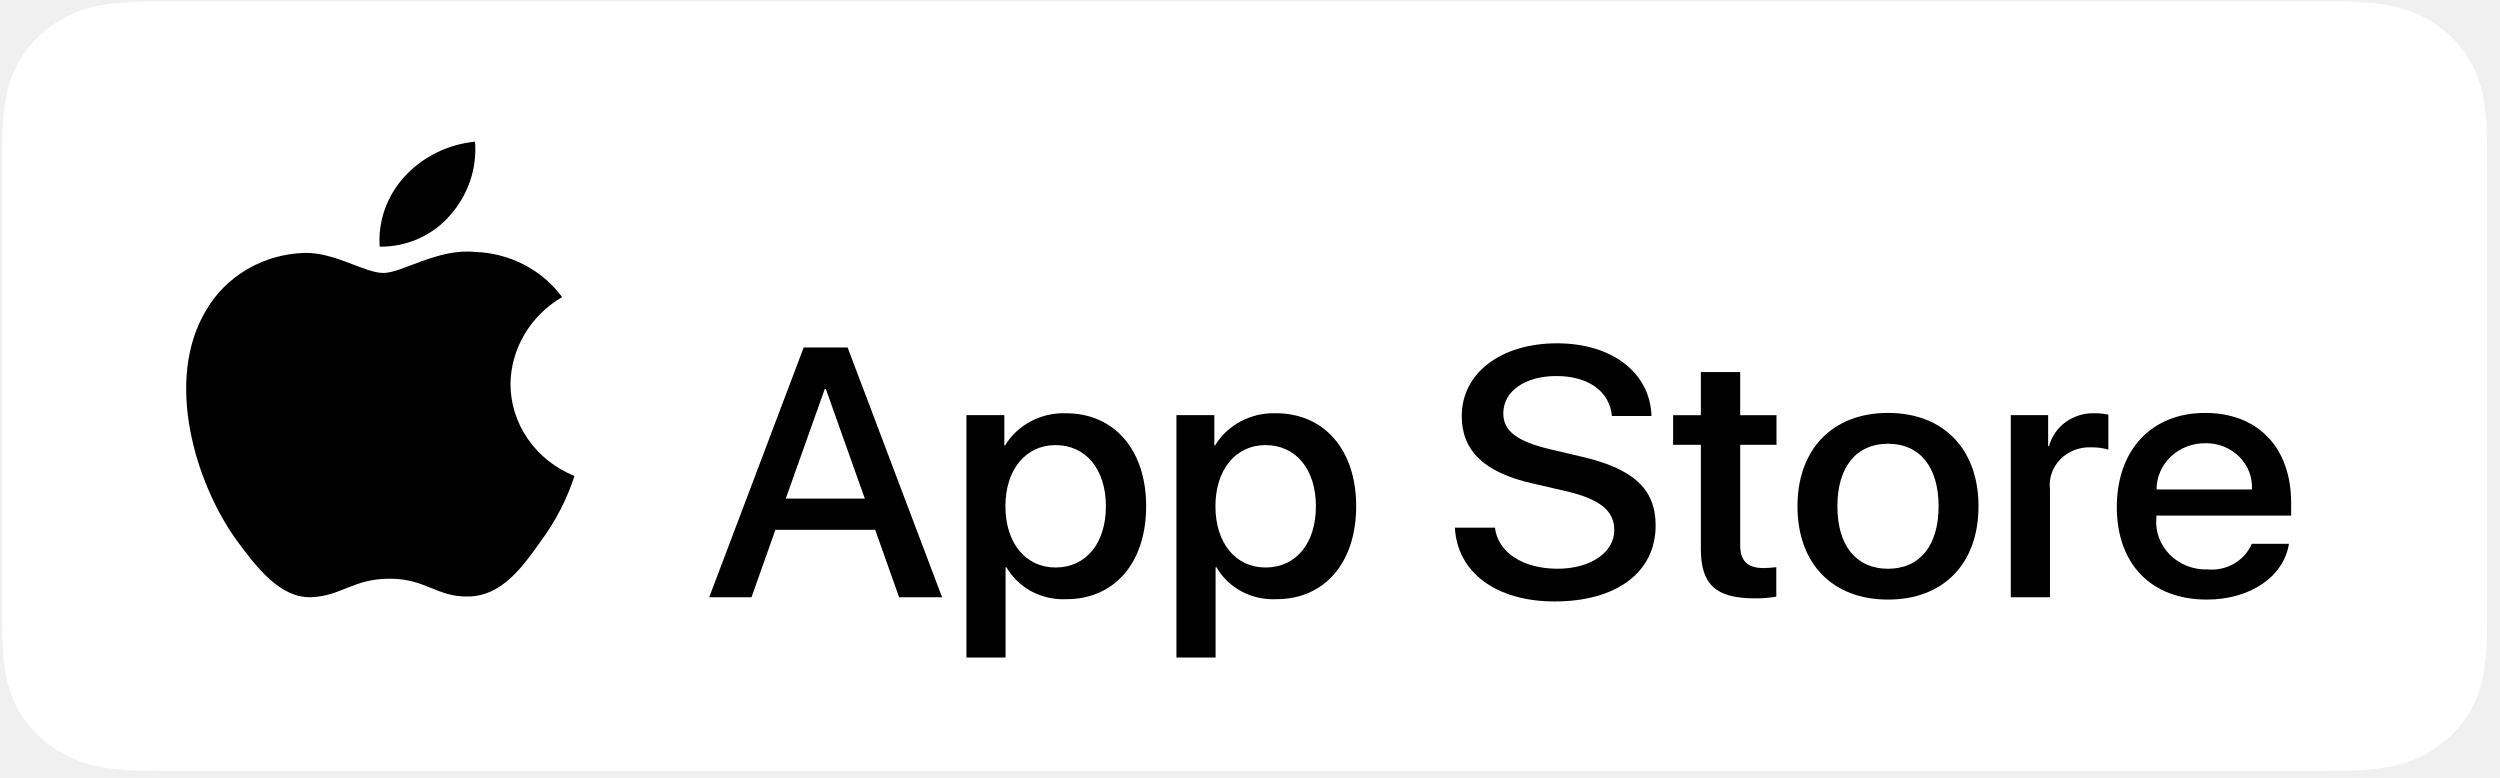
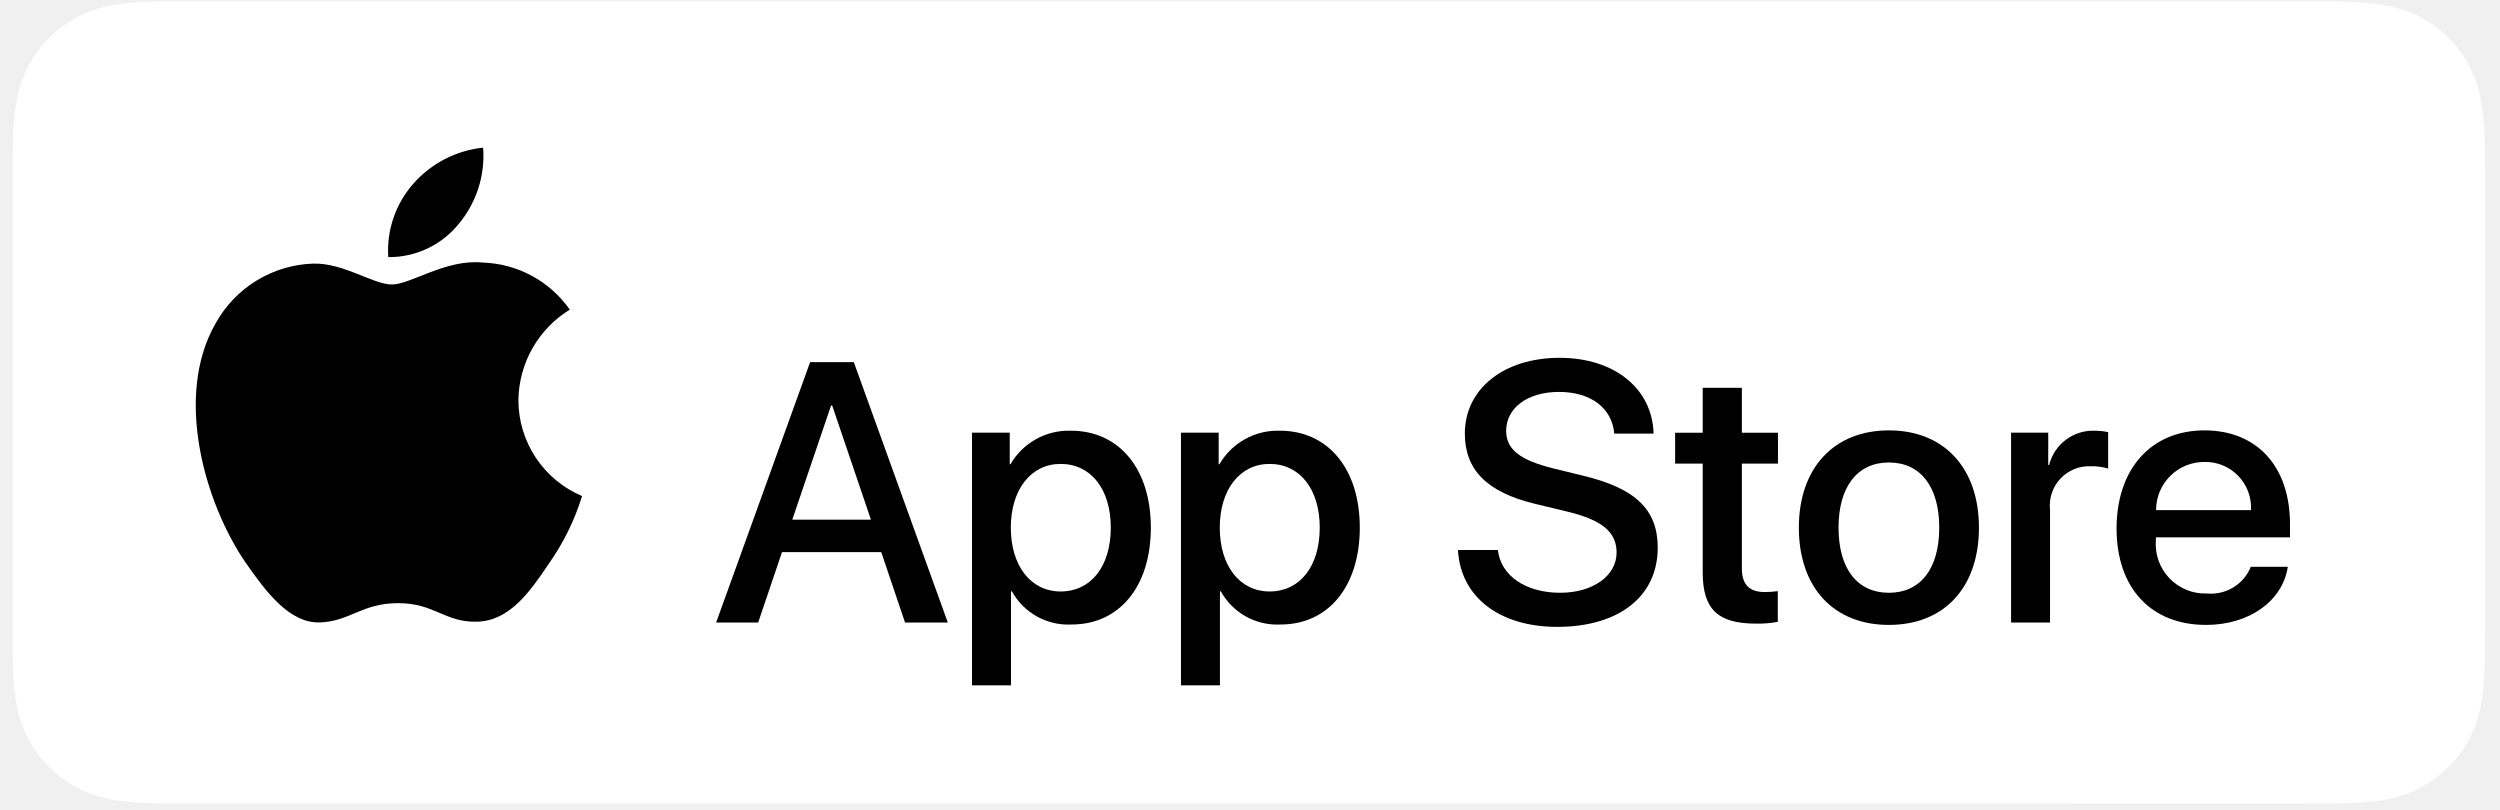
- <svg xmlns="http://www.w3.org/2000/svg" width="148" height="46" viewBox="0 0 148 46" fill="none">
-   <path d="M9.569 45.637C9.189 45.637 8.818 45.632 8.44 45.624C7.659 45.614 6.88 45.549 6.108 45.43C5.389 45.311 4.693 45.092 4.041 44.777C3.396 44.465 2.808 44.056 2.298 43.566C1.782 43.082 1.352 42.52 1.025 41.903C0.695 41.282 0.467 40.617 0.348 39.929C0.219 39.191 0.15 38.445 0.14 37.696C0.132 37.445 0.122 36.609 0.122 36.609V9.097C0.122 9.097 0.133 8.273 0.14 8.031C0.15 7.284 0.219 6.539 0.347 5.802C0.466 5.113 0.694 4.445 1.025 3.822C1.35 3.205 1.778 2.643 2.291 2.157C2.804 1.666 3.394 1.255 4.041 0.939C4.69 0.626 5.386 0.408 6.104 0.291C6.877 0.171 7.66 0.105 8.444 0.096L9.569 0.082H137.79L138.929 0.097C139.706 0.105 140.481 0.17 141.247 0.29C141.972 0.408 142.675 0.628 143.332 0.943C144.627 1.58 145.681 2.588 146.345 3.825C146.67 4.444 146.895 5.106 147.013 5.789C147.143 6.532 147.215 7.283 147.23 8.036C147.234 8.374 147.234 8.736 147.234 9.097C147.243 9.543 147.243 9.968 147.243 10.397V35.322C147.243 35.755 147.243 36.177 147.234 36.603C147.234 36.99 147.233 37.345 147.229 37.71C147.214 38.45 147.143 39.188 147.015 39.918C146.899 40.61 146.672 41.281 146.342 41.907C146.013 42.517 145.585 43.074 145.075 43.557C144.565 44.05 143.975 44.461 143.329 44.775C142.673 45.092 141.972 45.312 141.247 45.43C140.476 45.55 139.697 45.615 138.915 45.624C138.55 45.632 138.167 45.637 137.796 45.637L136.443 45.639L9.569 45.637Z" fill="white" />
-   <path d="M30.22 22.729C30.234 21.695 30.521 20.682 31.056 19.782C31.591 18.883 32.355 18.128 33.277 17.587C32.691 16.788 31.918 16.13 31.019 15.666C30.12 15.202 29.12 14.945 28.099 14.914C25.92 14.696 23.808 16.159 22.698 16.159C21.566 16.159 19.857 14.936 18.016 14.972C16.826 15.009 15.665 15.339 14.648 15.931C13.631 16.523 12.792 17.357 12.213 18.351C9.704 22.498 11.575 28.592 13.979 31.945C15.182 33.586 16.587 35.419 18.426 35.354C20.226 35.283 20.898 34.259 23.07 34.259C25.222 34.259 25.853 35.354 27.729 35.313C29.66 35.283 30.877 33.664 32.037 32.007C32.901 30.838 33.566 29.545 34.008 28.177C32.886 27.724 31.928 26.966 31.255 25.997C30.581 25.028 30.221 23.892 30.22 22.729Z" fill="black" />
-   <path d="M26.676 12.709C27.729 11.502 28.247 9.951 28.122 8.386C26.513 8.547 25.027 9.281 23.96 10.441C23.438 11.008 23.039 11.667 22.784 12.382C22.529 13.096 22.425 13.851 22.476 14.604C23.281 14.612 24.077 14.446 24.804 14.117C25.532 13.789 26.172 13.307 26.676 12.709V12.709Z" fill="black" />
-   <path d="M51.811 31.363H45.905L44.487 35.36H41.985L47.579 20.57H50.178L55.772 35.36H53.228L51.811 31.363ZM46.517 29.518H51.198L48.89 23.03H48.825L46.517 29.518Z" fill="black" />
-   <path d="M67.852 29.969C67.852 33.319 65.973 35.472 63.138 35.472C62.42 35.508 61.706 35.35 61.077 35.017C60.449 34.683 59.931 34.187 59.584 33.586H59.53V38.927H57.212V24.577H59.456V26.37H59.499C59.862 25.772 60.388 25.279 61.021 24.943C61.654 24.607 62.371 24.442 63.095 24.464C65.962 24.464 67.852 26.627 67.852 29.969ZM65.469 29.969C65.469 27.786 64.287 26.35 62.484 26.35C60.712 26.35 59.521 27.816 59.521 29.969C59.521 32.141 60.712 33.596 62.484 33.596C64.287 33.596 65.469 32.172 65.469 29.969H65.469Z" fill="black" />
-   <path d="M80.286 29.969C80.286 33.319 78.406 35.472 75.571 35.472C74.853 35.508 74.138 35.35 73.51 35.017C72.881 34.683 72.364 34.187 72.017 33.586H71.963V38.927H69.645V24.577H71.889V26.37H71.932C72.295 25.772 72.821 25.279 73.454 24.943C74.088 24.607 74.804 24.442 75.528 24.464C78.395 24.464 80.286 26.627 80.286 29.969ZM77.902 29.969C77.902 27.786 76.72 26.35 74.917 26.35C73.145 26.35 71.954 27.816 71.954 29.969C71.954 32.141 73.145 33.596 74.917 33.596C76.72 33.596 77.902 32.172 77.902 29.969V29.969Z" fill="black" />
-   <path d="M88.501 31.239C88.673 32.706 90.166 33.669 92.206 33.669C94.16 33.669 95.566 32.706 95.566 31.383C95.566 30.235 94.718 29.548 92.71 29.077L90.702 28.615C87.857 27.959 86.536 26.689 86.536 24.628C86.536 22.076 88.866 20.324 92.173 20.324C95.448 20.324 97.692 22.076 97.768 24.628H95.427C95.287 23.152 94.009 22.261 92.141 22.261C90.273 22.261 88.995 23.163 88.995 24.475C88.995 25.52 89.811 26.136 91.808 26.607L93.515 27.007C96.694 27.724 98.014 28.943 98.014 31.107C98.014 33.873 95.706 35.606 92.034 35.606C88.598 35.606 86.278 33.914 86.128 31.239L88.501 31.239Z" fill="black" />
-   <path d="M103.02 22.026V24.578H105.168V26.331H103.02V32.275C103.02 33.199 103.45 33.629 104.395 33.629C104.65 33.625 104.904 33.608 105.157 33.578V35.32C104.733 35.396 104.301 35.43 103.87 35.422C101.583 35.422 100.691 34.602 100.691 32.511V26.331H99.048V24.578H100.691V22.026H103.02Z" fill="black" />
-   <path d="M106.411 29.97C106.411 26.577 108.504 24.445 111.769 24.445C115.044 24.445 117.127 26.577 117.127 29.97C117.127 33.372 115.055 35.495 111.769 35.495C108.484 35.495 106.411 33.372 106.411 29.97ZM114.765 29.97C114.765 27.643 113.647 26.269 111.769 26.269C109.89 26.269 108.773 27.653 108.773 29.97C108.773 32.306 109.89 33.67 111.769 33.67C113.647 33.67 114.765 32.306 114.765 29.97H114.765Z" fill="black" />
-   <path d="M119.039 24.577H121.25V26.412H121.304C121.454 25.839 121.805 25.332 122.3 24.977C122.795 24.623 123.403 24.441 124.021 24.464C124.288 24.463 124.555 24.491 124.815 24.546V26.617C124.478 26.518 124.126 26.473 123.774 26.483C123.437 26.47 123.101 26.526 122.789 26.649C122.478 26.772 122.197 26.957 121.968 27.193C121.738 27.428 121.565 27.709 121.459 28.015C121.354 28.32 121.319 28.644 121.358 28.964V35.359H119.039L119.039 24.577Z" fill="black" />
-   <path d="M135.506 32.194C135.194 34.151 133.197 35.495 130.642 35.495C127.356 35.495 125.316 33.393 125.316 30.021C125.316 26.639 127.367 24.445 130.544 24.445C133.67 24.445 135.635 26.495 135.635 29.764V30.522H127.657V30.656C127.62 31.053 127.672 31.453 127.809 31.829C127.947 32.205 128.167 32.549 128.454 32.838C128.741 33.127 129.09 33.354 129.476 33.504C129.863 33.655 130.278 33.725 130.696 33.71C131.243 33.759 131.793 33.638 132.263 33.365C132.733 33.092 133.098 32.681 133.304 32.194L135.506 32.194ZM127.668 28.976H133.315C133.336 28.619 133.279 28.262 133.149 27.927C133.018 27.592 132.816 27.286 132.556 27.029C132.296 26.772 131.983 26.569 131.637 26.433C131.291 26.297 130.919 26.231 130.544 26.239C130.167 26.237 129.793 26.306 129.443 26.442C129.094 26.579 128.776 26.78 128.509 27.035C128.241 27.289 128.029 27.592 127.885 27.925C127.741 28.258 127.667 28.615 127.668 28.976V28.976Z" fill="black" />
+ <svg xmlns="http://www.w3.org/2000/svg" width="142" height="46" viewBox="0 0 142 46" fill="none">
+   <path d="M9.732 45.637C9.369 45.637 9.015 45.632 8.655 45.624C7.909 45.614 7.165 45.549 6.429 45.43C5.742 45.311 5.077 45.092 4.456 44.777C3.84 44.465 3.278 44.056 2.792 43.566C2.299 43.082 1.888 42.52 1.576 41.903C1.261 41.282 1.043 40.617 0.93 39.929C0.807 39.191 0.741 38.445 0.731 37.696C0.724 37.445 0.714 36.609 0.714 36.609V9.097C0.714 9.097 0.724 8.273 0.731 8.031C0.74 7.284 0.806 6.539 0.929 5.802C1.042 5.113 1.26 4.445 1.576 3.822C1.886 3.205 2.295 2.643 2.785 2.157C3.274 1.666 3.838 1.255 4.455 0.939C5.075 0.626 5.739 0.408 6.424 0.291C7.163 0.171 7.909 0.105 8.658 0.096L9.732 0.082H132.128L133.215 0.097C133.957 0.105 134.697 0.17 135.429 0.29C136.121 0.408 136.791 0.628 137.419 0.943C138.655 1.58 139.661 2.588 140.295 3.825C140.605 4.444 140.82 5.106 140.932 5.789C141.056 6.532 141.125 7.283 141.139 8.036C141.143 8.374 141.143 8.736 141.143 9.097C141.152 9.543 141.152 9.968 141.152 10.397V35.322C141.152 35.755 141.152 36.177 141.143 36.603C141.143 36.99 141.143 37.345 141.138 37.71C141.124 38.45 141.056 39.188 140.935 39.918C140.824 40.61 140.607 41.281 140.292 41.907C139.978 42.517 139.569 43.074 139.082 43.557C138.595 44.05 138.033 44.461 137.415 44.775C136.79 45.092 136.12 45.312 135.429 45.43C134.693 45.55 133.948 45.615 133.203 45.624C132.854 45.632 132.488 45.637 132.134 45.637L130.843 45.639L9.732 45.637Z" fill="white" />
+   <path d="M29.445 22.729C29.458 21.695 29.733 20.682 30.243 19.782C30.754 18.883 31.483 18.128 32.364 17.587C31.804 16.788 31.066 16.13 30.208 15.666C29.35 15.202 28.396 14.945 27.421 14.914C25.341 14.696 23.325 16.159 22.265 16.159C21.185 16.159 19.553 14.936 17.796 14.972C16.659 15.009 15.552 15.339 14.581 15.931C13.61 16.523 12.809 17.357 12.256 18.351C9.861 22.498 11.648 28.592 13.942 31.945C15.09 33.586 16.431 35.419 18.187 35.354C19.905 35.283 20.547 34.259 22.62 34.259C24.674 34.259 25.276 35.354 27.067 35.313C28.911 35.283 30.072 33.664 31.18 32.007C32.005 30.838 32.639 29.545 33.061 28.177C31.99 27.724 31.076 26.966 30.433 25.997C29.79 25.028 29.446 23.892 29.445 22.729Z" fill="black" />
+   <path d="M26.062 12.709C27.067 11.502 27.562 9.951 27.442 8.386C25.907 8.547 24.488 9.281 23.47 10.441C22.972 11.008 22.59 11.667 22.347 12.382C22.104 13.096 22.004 13.851 22.053 14.604C22.821 14.612 23.581 14.446 24.275 14.117C24.97 13.789 25.581 13.307 26.062 12.709V12.709Z" fill="black" />
+   <path d="M50.055 31.363H44.417L43.064 35.36H40.676L46.015 20.57H48.496L53.836 35.36H51.407L50.055 31.363ZM45.001 29.518H49.47L47.267 23.03H47.205L45.001 29.518Z" fill="black" />
+   <path d="M65.368 29.969C65.368 33.319 63.574 35.472 60.868 35.472C60.182 35.508 59.5 35.35 58.9 35.017C58.3 34.683 57.806 34.187 57.475 33.586H57.424V38.927H55.21V24.577H57.353V26.37H57.394C57.74 25.772 58.242 25.279 58.847 24.943C59.452 24.607 60.136 24.442 60.827 24.464C63.564 24.464 65.368 26.627 65.368 29.969ZM63.093 29.969C63.093 27.786 61.964 26.35 60.243 26.35C58.552 26.35 57.414 27.816 57.414 29.969C57.414 32.141 58.552 33.596 60.243 33.596C61.964 33.596 63.093 32.172 63.093 29.969H63.093Z" fill="black" />
+   <path d="M77.236 29.969C77.236 33.319 75.442 35.472 72.736 35.472C72.05 35.508 71.368 35.35 70.768 35.017C70.168 34.683 69.674 34.187 69.343 33.586H69.292V38.927H67.079V24.577H69.221V26.37H69.262C69.608 25.772 70.111 25.279 70.715 24.943C71.32 24.607 72.004 24.442 72.695 24.464C75.432 24.464 77.236 26.627 77.236 29.969ZM74.961 29.969C74.961 27.786 73.833 26.35 72.111 26.35C70.42 26.35 69.283 27.816 69.283 29.969C69.283 32.141 70.42 33.596 72.111 33.596C73.833 33.596 74.961 32.172 74.961 29.969V29.969Z" fill="black" />
+   <path d="M85.079 31.239C85.243 32.706 86.668 33.669 88.614 33.669C90.48 33.669 91.822 32.706 91.822 31.383C91.822 30.235 91.013 29.548 89.096 29.077L87.179 28.615C84.463 27.959 83.203 26.689 83.203 24.628C83.203 22.076 85.427 20.324 88.583 20.324C91.709 20.324 93.852 22.076 93.924 24.628H91.69C91.556 23.152 90.336 22.261 88.553 22.261C86.77 22.261 85.55 23.163 85.55 24.475C85.55 25.52 86.329 26.136 88.235 26.607L89.865 27.007C92.899 27.724 94.159 28.943 94.159 31.107C94.159 33.873 91.956 35.606 88.45 35.606C85.171 35.606 82.956 33.914 82.813 31.239L85.079 31.239Z" fill="black" />
+   <path d="M98.938 22.026V24.578H100.989V26.331H98.938V32.275C98.938 33.199 99.349 33.629 100.25 33.629C100.493 33.625 100.736 33.608 100.978 33.578V35.32C100.573 35.396 100.161 35.43 99.749 35.422C97.566 35.422 96.714 34.602 96.714 32.511V26.331H95.147V24.578H96.714V22.026H98.938Z" fill="black" />
+   <path d="M102.175 29.97C102.175 26.577 104.173 24.445 107.289 24.445C110.415 24.445 112.404 26.577 112.404 29.97C112.404 33.372 110.426 35.495 107.289 35.495C104.153 35.495 102.175 33.372 102.175 29.97ZM110.149 29.97C110.149 27.643 109.082 26.269 107.289 26.269C105.495 26.269 104.429 27.653 104.429 29.97C104.429 32.306 105.495 33.67 107.289 33.67C109.082 33.67 110.149 32.306 110.149 29.97H110.149Z" fill="black" />
+   <path d="M114.229 24.577H116.34V26.412H116.391C116.534 25.839 116.87 25.332 117.342 24.977C117.814 24.623 118.395 24.441 118.985 24.464C119.24 24.463 119.494 24.491 119.743 24.546V26.617C119.421 26.518 119.085 26.473 118.749 26.483C118.427 26.47 118.107 26.526 117.809 26.649C117.511 26.772 117.244 26.957 117.025 27.193C116.806 27.428 116.64 27.709 116.54 28.015C116.439 28.32 116.406 28.644 116.442 28.964V35.359H114.229L114.229 24.577Z" fill="black" />
+   <path d="M129.948 32.194C129.65 34.151 127.744 35.495 125.305 35.495C122.168 35.495 120.221 33.393 120.221 30.021C120.221 26.639 122.179 24.445 125.212 24.445C128.195 24.445 130.071 26.495 130.071 29.764V30.522H122.455V30.656C122.42 31.053 122.47 31.453 122.601 31.829C122.732 32.205 122.942 32.549 123.217 32.838C123.491 33.127 123.824 33.354 124.192 33.504C124.561 33.655 124.958 33.725 125.356 33.71C125.879 33.759 126.404 33.638 126.853 33.365C127.301 33.092 127.65 32.681 127.846 32.194L129.948 32.194ZM122.466 28.976H127.857C127.877 28.619 127.822 28.262 127.698 27.927C127.573 27.592 127.381 27.286 127.132 27.029C126.884 26.772 126.585 26.569 126.255 26.433C125.924 26.297 125.569 26.231 125.212 26.239C124.851 26.237 124.494 26.306 124.161 26.442C123.827 26.579 123.524 26.78 123.269 27.035C123.013 27.289 122.811 27.592 122.673 27.925C122.535 28.258 122.465 28.615 122.466 28.976V28.976Z" fill="black" />
</svg>
